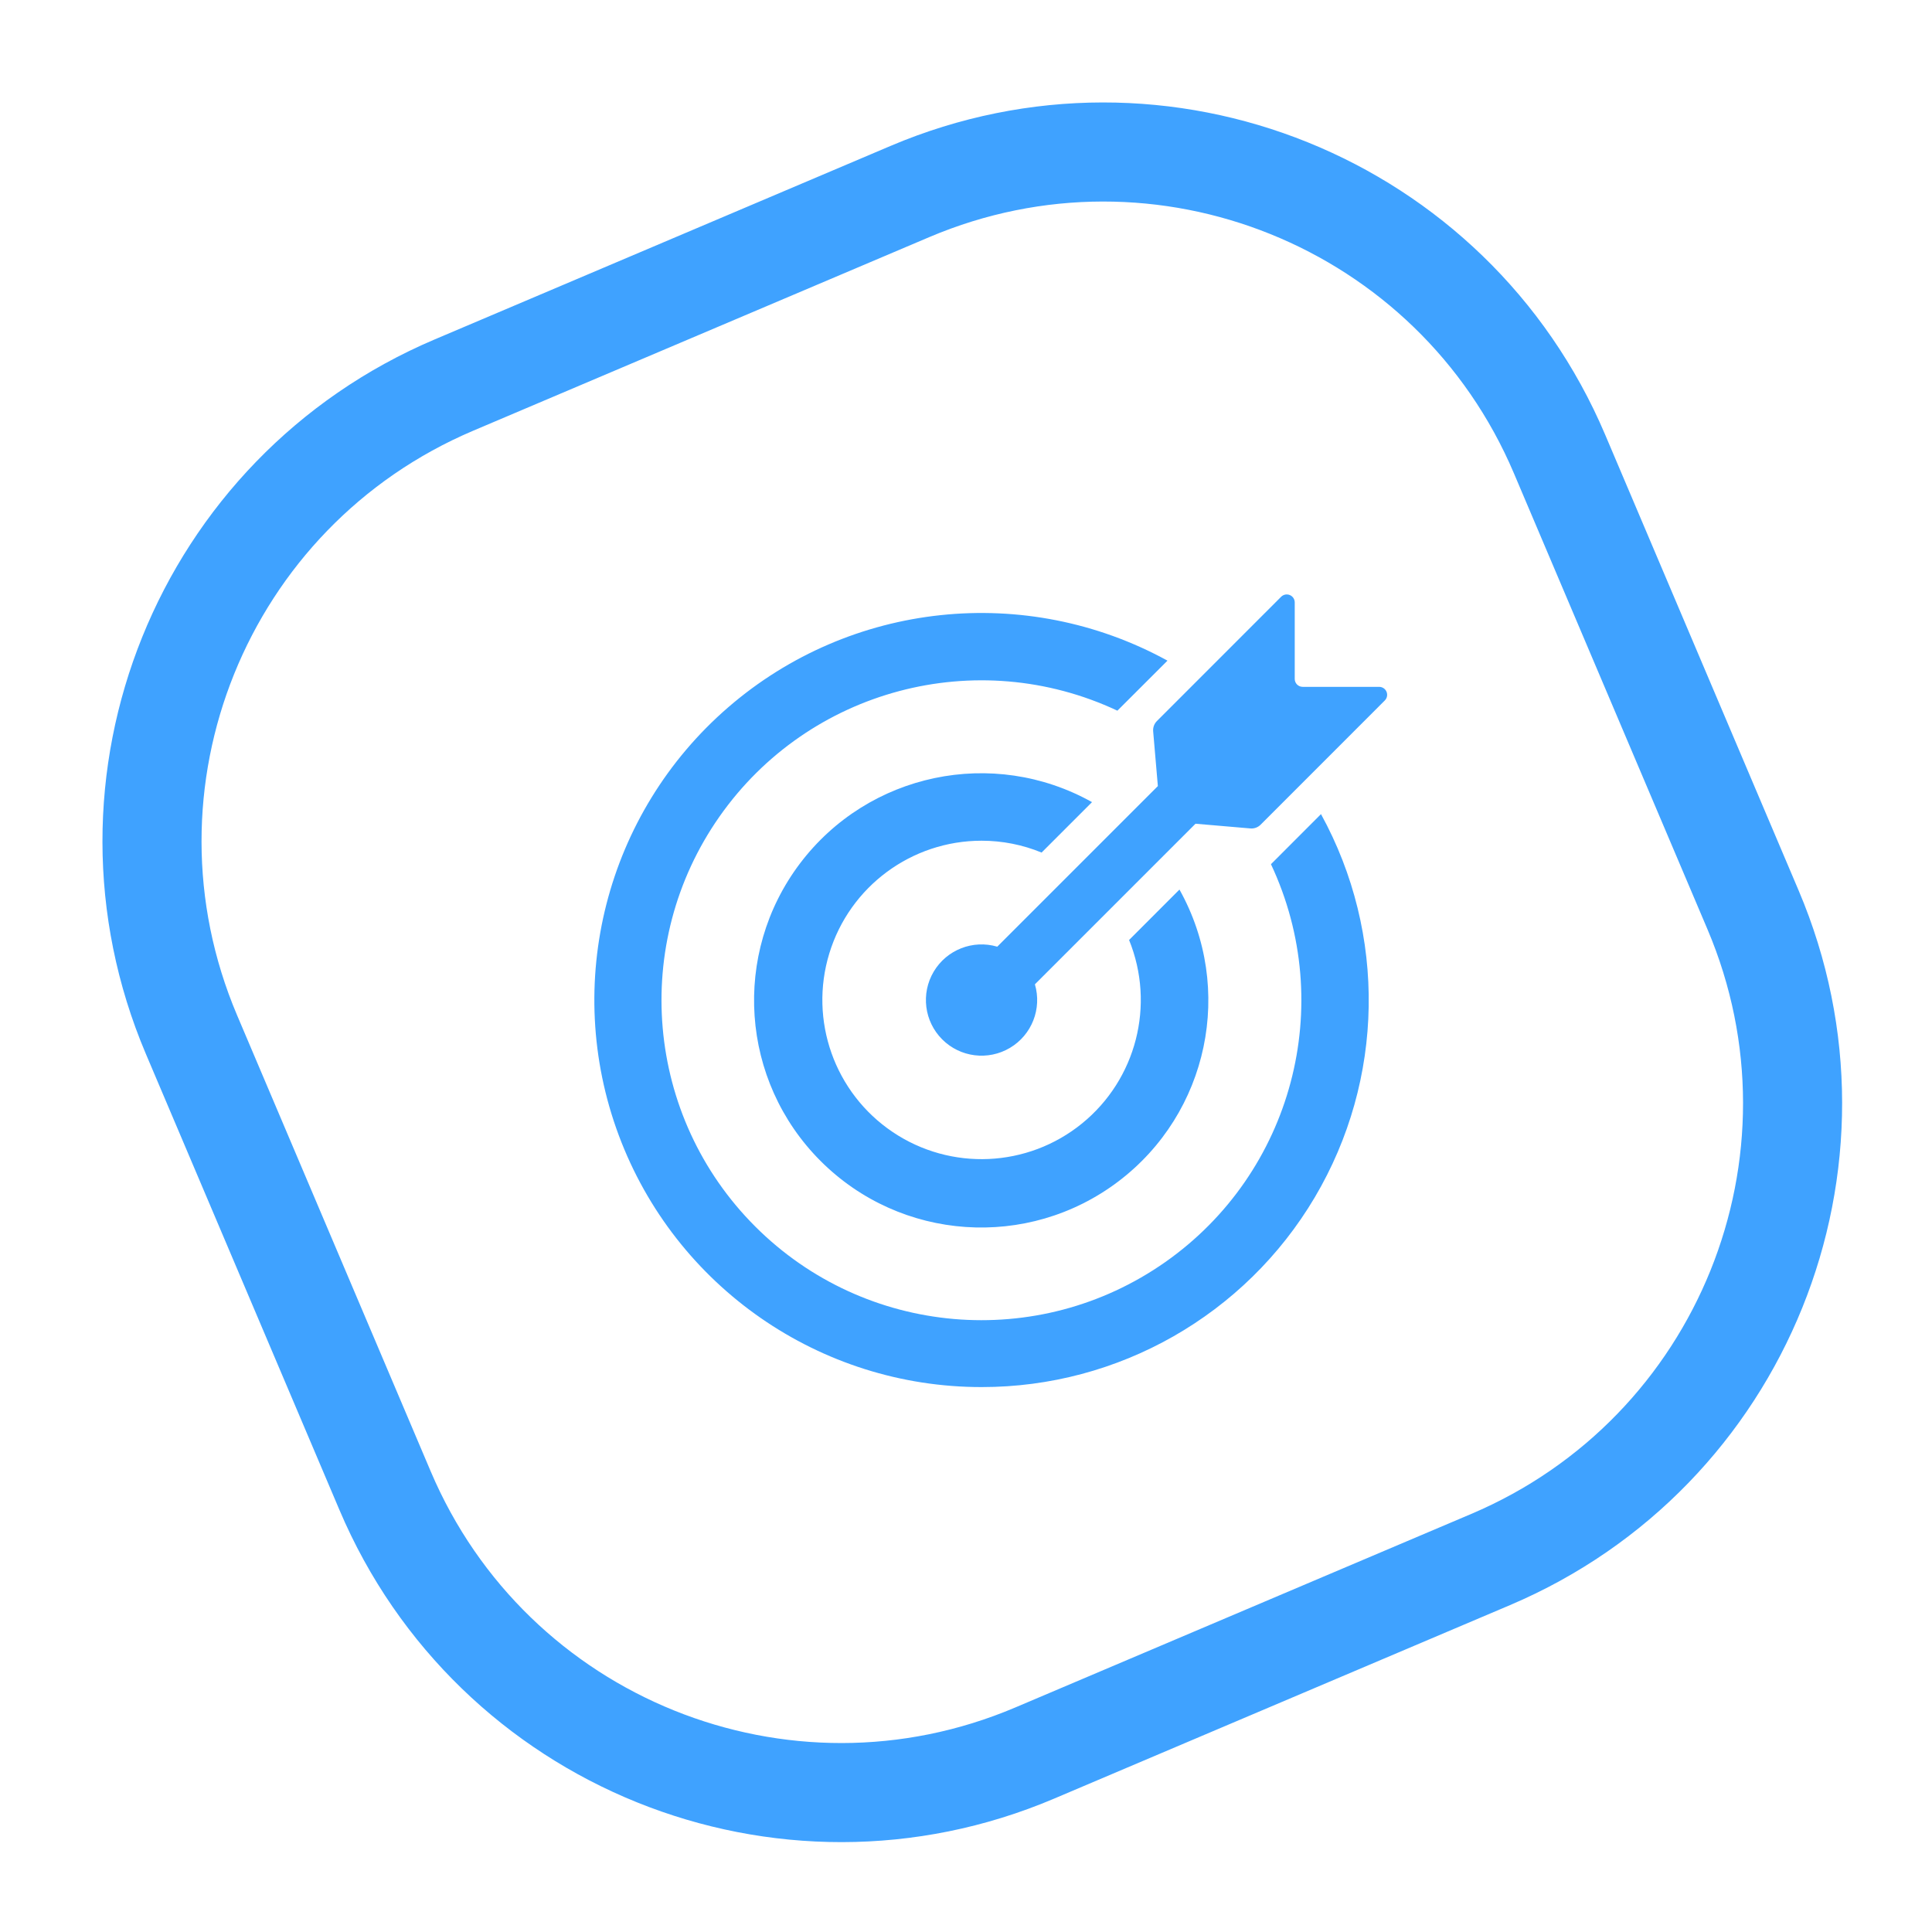
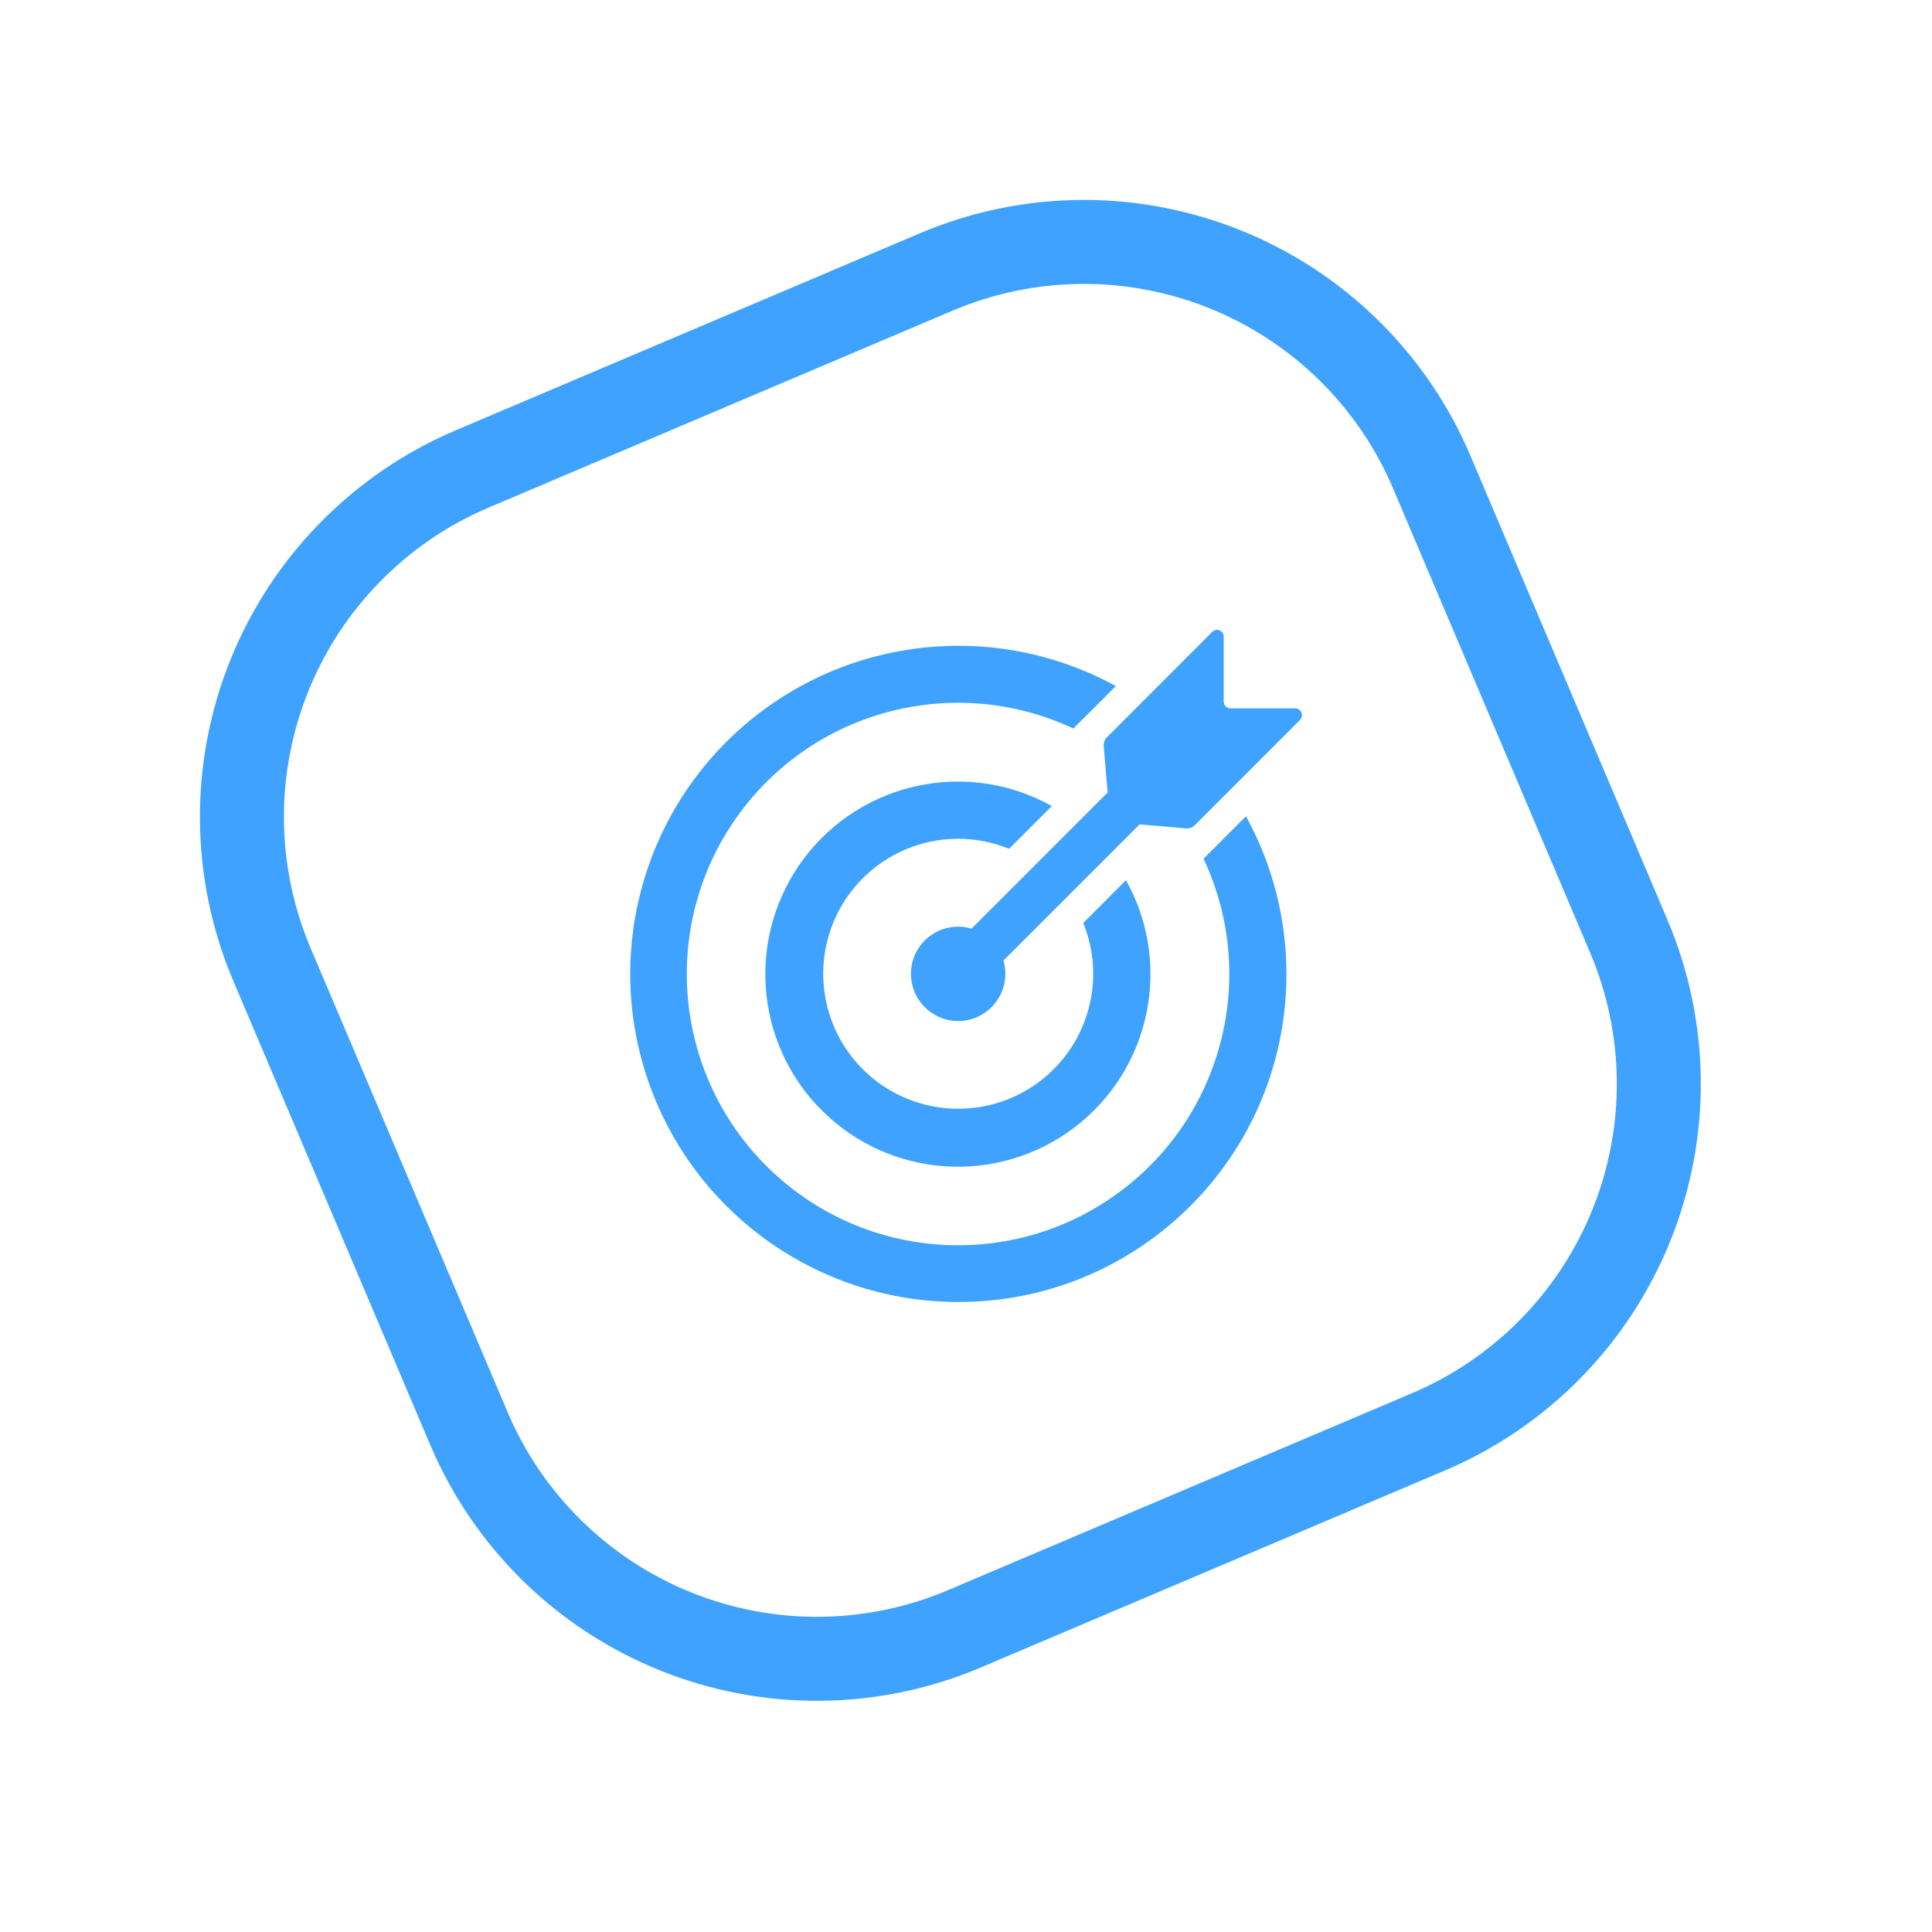
- <svg xmlns="http://www.w3.org/2000/svg" width="39" height="39">
-   <g fill="none" fill-rule="evenodd" transform="translate(-2 -2)">
-     <rect width="30" height="30" x="6.627" y="6.627" stroke="#3FA2FF" stroke-width="2" rx="10" transform="rotate(-23 21.627 21.627)" />
-     <path fill="#3FA2FF" d="M21.816 30a7.808 7.808 0 006.85-11.566l-1.01 1.011a6.458 6.458 0 11-3.1-3.099l1.011-1.01A7.813 7.813 0 1021.816 30m0-11.029c.415 0 .826.081 1.21.239l1.018-1.018a4.585 4.585 0 101.765 1.765l-1.017 1.018a3.214 3.214 0 11-2.976-2.004m3.538-2.416l2.507-2.508a.161.161 0 01.275.114v1.544c0 .089.072.16.161.16h1.543a.161.161 0 01.114.275l-2.507 2.508a.26.26 0 01-.207.075l-1.107-.095-3.242 3.242a1.123 1.123 0 11-.76-.76l3.242-3.242-.095-1.107a.26.26 0 01.076-.206" />
+ <svg xmlns="http://www.w3.org/2000/svg" xmlns:xlink="http://www.w3.org/1999/xlink" width="46" height="46">
+   <defs>
+     <clipPath id="b">
+       <use xlink:href="#a" />
+     </clipPath>
+     <path d="M9.999 0h12.002q.245 0 .49.012.246.012.49.036.244.024.487.06t.484.084q.24.048.479.108.238.06.473.13.234.072.466.155.23.082.457.176.227.094.45.199.221.105.438.22.216.116.427.243.21.126.414.262.204.137.401.283.198.146.387.302.19.155.372.32t.355.339q.174.173.339.355.165.182.32.372.156.19.302.387t.283.4q.136.205.262.415.127.211.242.428.116.216.221.438t.199.449q.094.226.177.457.082.232.153.466.072.235.131.473.06.239.108.48.048.24.084.483.036.243.06.487t.036.49q.012.245.012.49v12.002q0 .245-.012.49-.012.246-.036.49-.024.244-.06.487t-.084.484q-.048.24-.108.479-.06.238-.13.473-.072.234-.154.466-.083.23-.177.457-.094.227-.199.45-.105.221-.22.438-.116.216-.243.427-.126.21-.262.414-.137.204-.283.401-.146.198-.302.387-.155.19-.32.372t-.339.355q-.173.174-.355.339-.182.165-.372.32-.19.156-.387.302t-.4.283q-.205.136-.415.262-.211.127-.427.242-.217.116-.439.221t-.449.199q-.226.094-.457.177-.232.082-.466.153-.235.072-.473.131-.239.06-.48.108-.24.048-.483.084-.243.036-.487.06t-.49.036q-.244.012-.49.012H9.999q-.245 0-.49-.012-.246-.012-.49-.036-.244-.024-.487-.06t-.484-.084q-.24-.048-.479-.108-.238-.06-.473-.13-.234-.072-.466-.154-.23-.083-.457-.177-.227-.094-.45-.199-.221-.105-.438-.22-.216-.116-.427-.243-.21-.126-.414-.262-.204-.137-.401-.283-.198-.146-.387-.302-.19-.155-.372-.32t-.355-.339q-.174-.173-.339-.355-.165-.182-.32-.372-.156-.19-.302-.387t-.283-.4q-.136-.205-.262-.415-.127-.211-.242-.427-.116-.217-.221-.439t-.199-.449q-.094-.226-.176-.457-.083-.232-.154-.466-.072-.235-.131-.473-.06-.239-.108-.48-.048-.24-.084-.483-.036-.243-.06-.487t-.036-.49Q0 22.248 0 22.002V9.999q0-.245.012-.49.012-.246.036-.49.024-.244.06-.487t.084-.484Q.24 7.808.3 7.57t.13-.473q.072-.234.155-.466.082-.23.176-.457.094-.227.199-.45.105-.221.22-.438.116-.216.243-.427.126-.21.262-.414.137-.204.283-.401.146-.198.302-.387.155-.19.32-.372t.339-.355q.173-.174.355-.339.182-.165.372-.32.19-.156.387-.302t.4-.283q.205-.136.415-.262.211-.127.428-.242.216-.116.438-.221t.449-.199q.226-.094.457-.176.232-.083.466-.154Q7.331.359 7.57.3q.239-.06.48-.108.24-.048.483-.084.243-.036.487-.06t.49-.036Q9.753 0 9.998 0z" transform="rotate(-23 30.728 6.252)" id="a" />
+   </defs>
+   <g clip-path="url(#b)" transform="translate(1.648 1.648)">
+     <use xlink:href="#a" fill="none" stroke="#3FA2FF" stroke-width="4" />
  </g>
+   <path d="M28.861 15.047l-2.507 2.508a.261.261 0 00-.076.206l.095 1.107-3.242 3.243a1.121 1.121 0 00-1.395 1.394 1.123 1.123 0 102.155-.635l3.242-3.242 1.107.095a.26.26 0 00.207-.075l2.507-2.508a.162.162 0 00-.114-.274h-1.543a.161.161 0 01-.161-.161V15.16a.16.16 0 00-.275-.114zm1.769 8.15A7.808 7.808 0 0122.816 31a7.812 7.812 0 113.752-14.665l-1.012 1.011a6.458 6.458 0 103.1 3.1l1.01-1.012a7.81 7.81 0 01.964 3.764zm-7.814-3.226c.415 0 .826.081 1.21.239l1.018-1.018a4.585 4.585 0 101.765 1.765l-1.017 1.018a3.214 3.214 0 11-2.976-2.004z" fill="#3FA2FF" fill-rule="evenodd" />
</svg>
